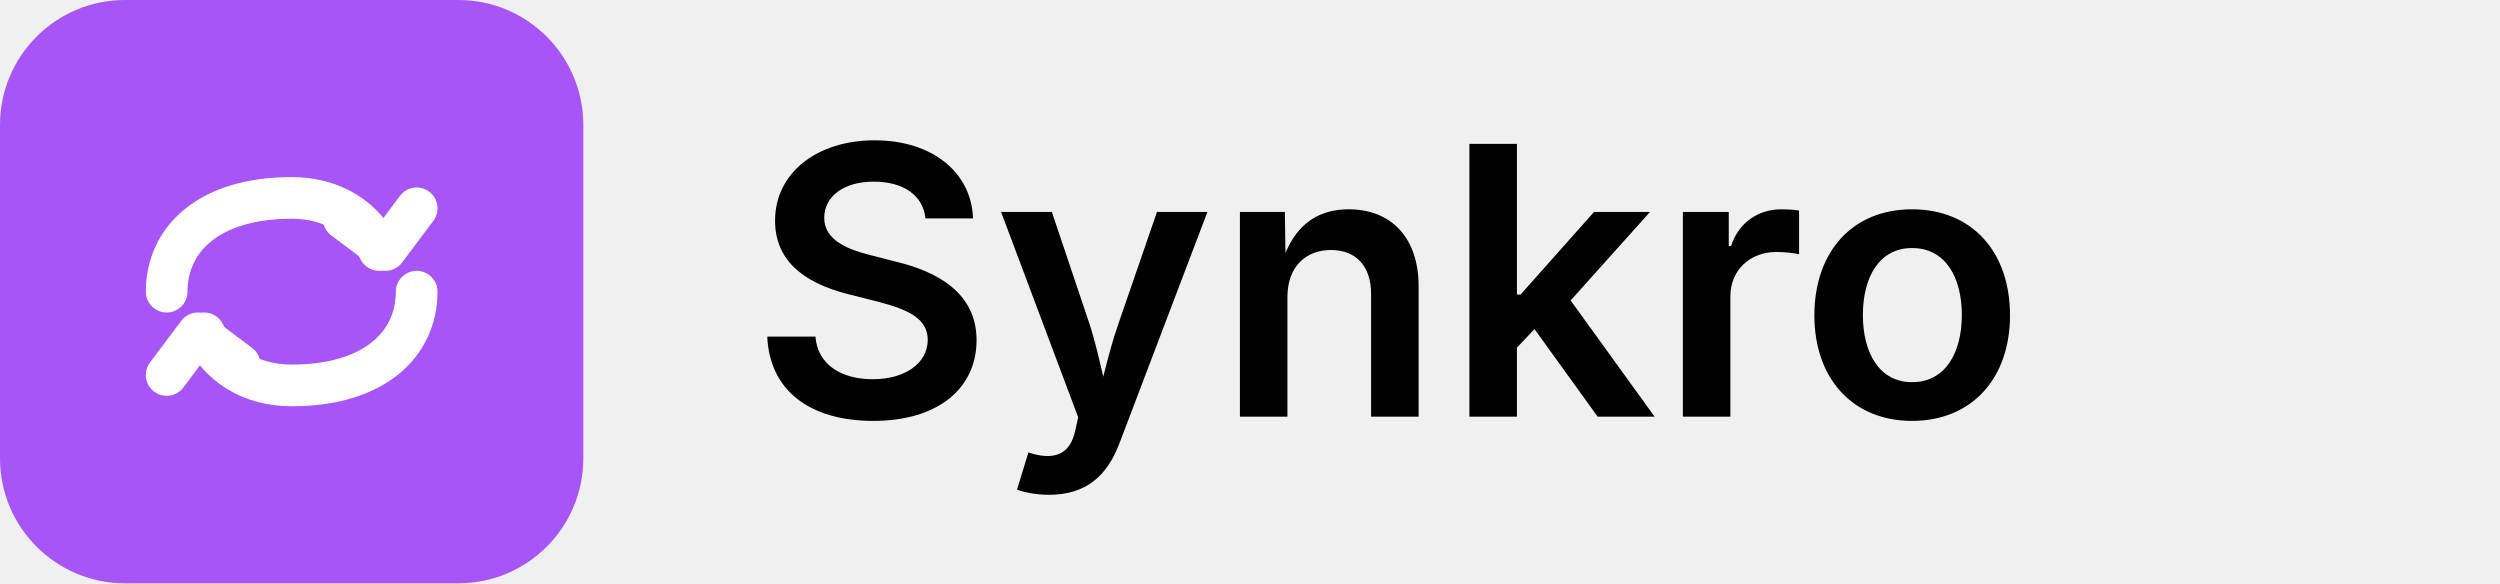
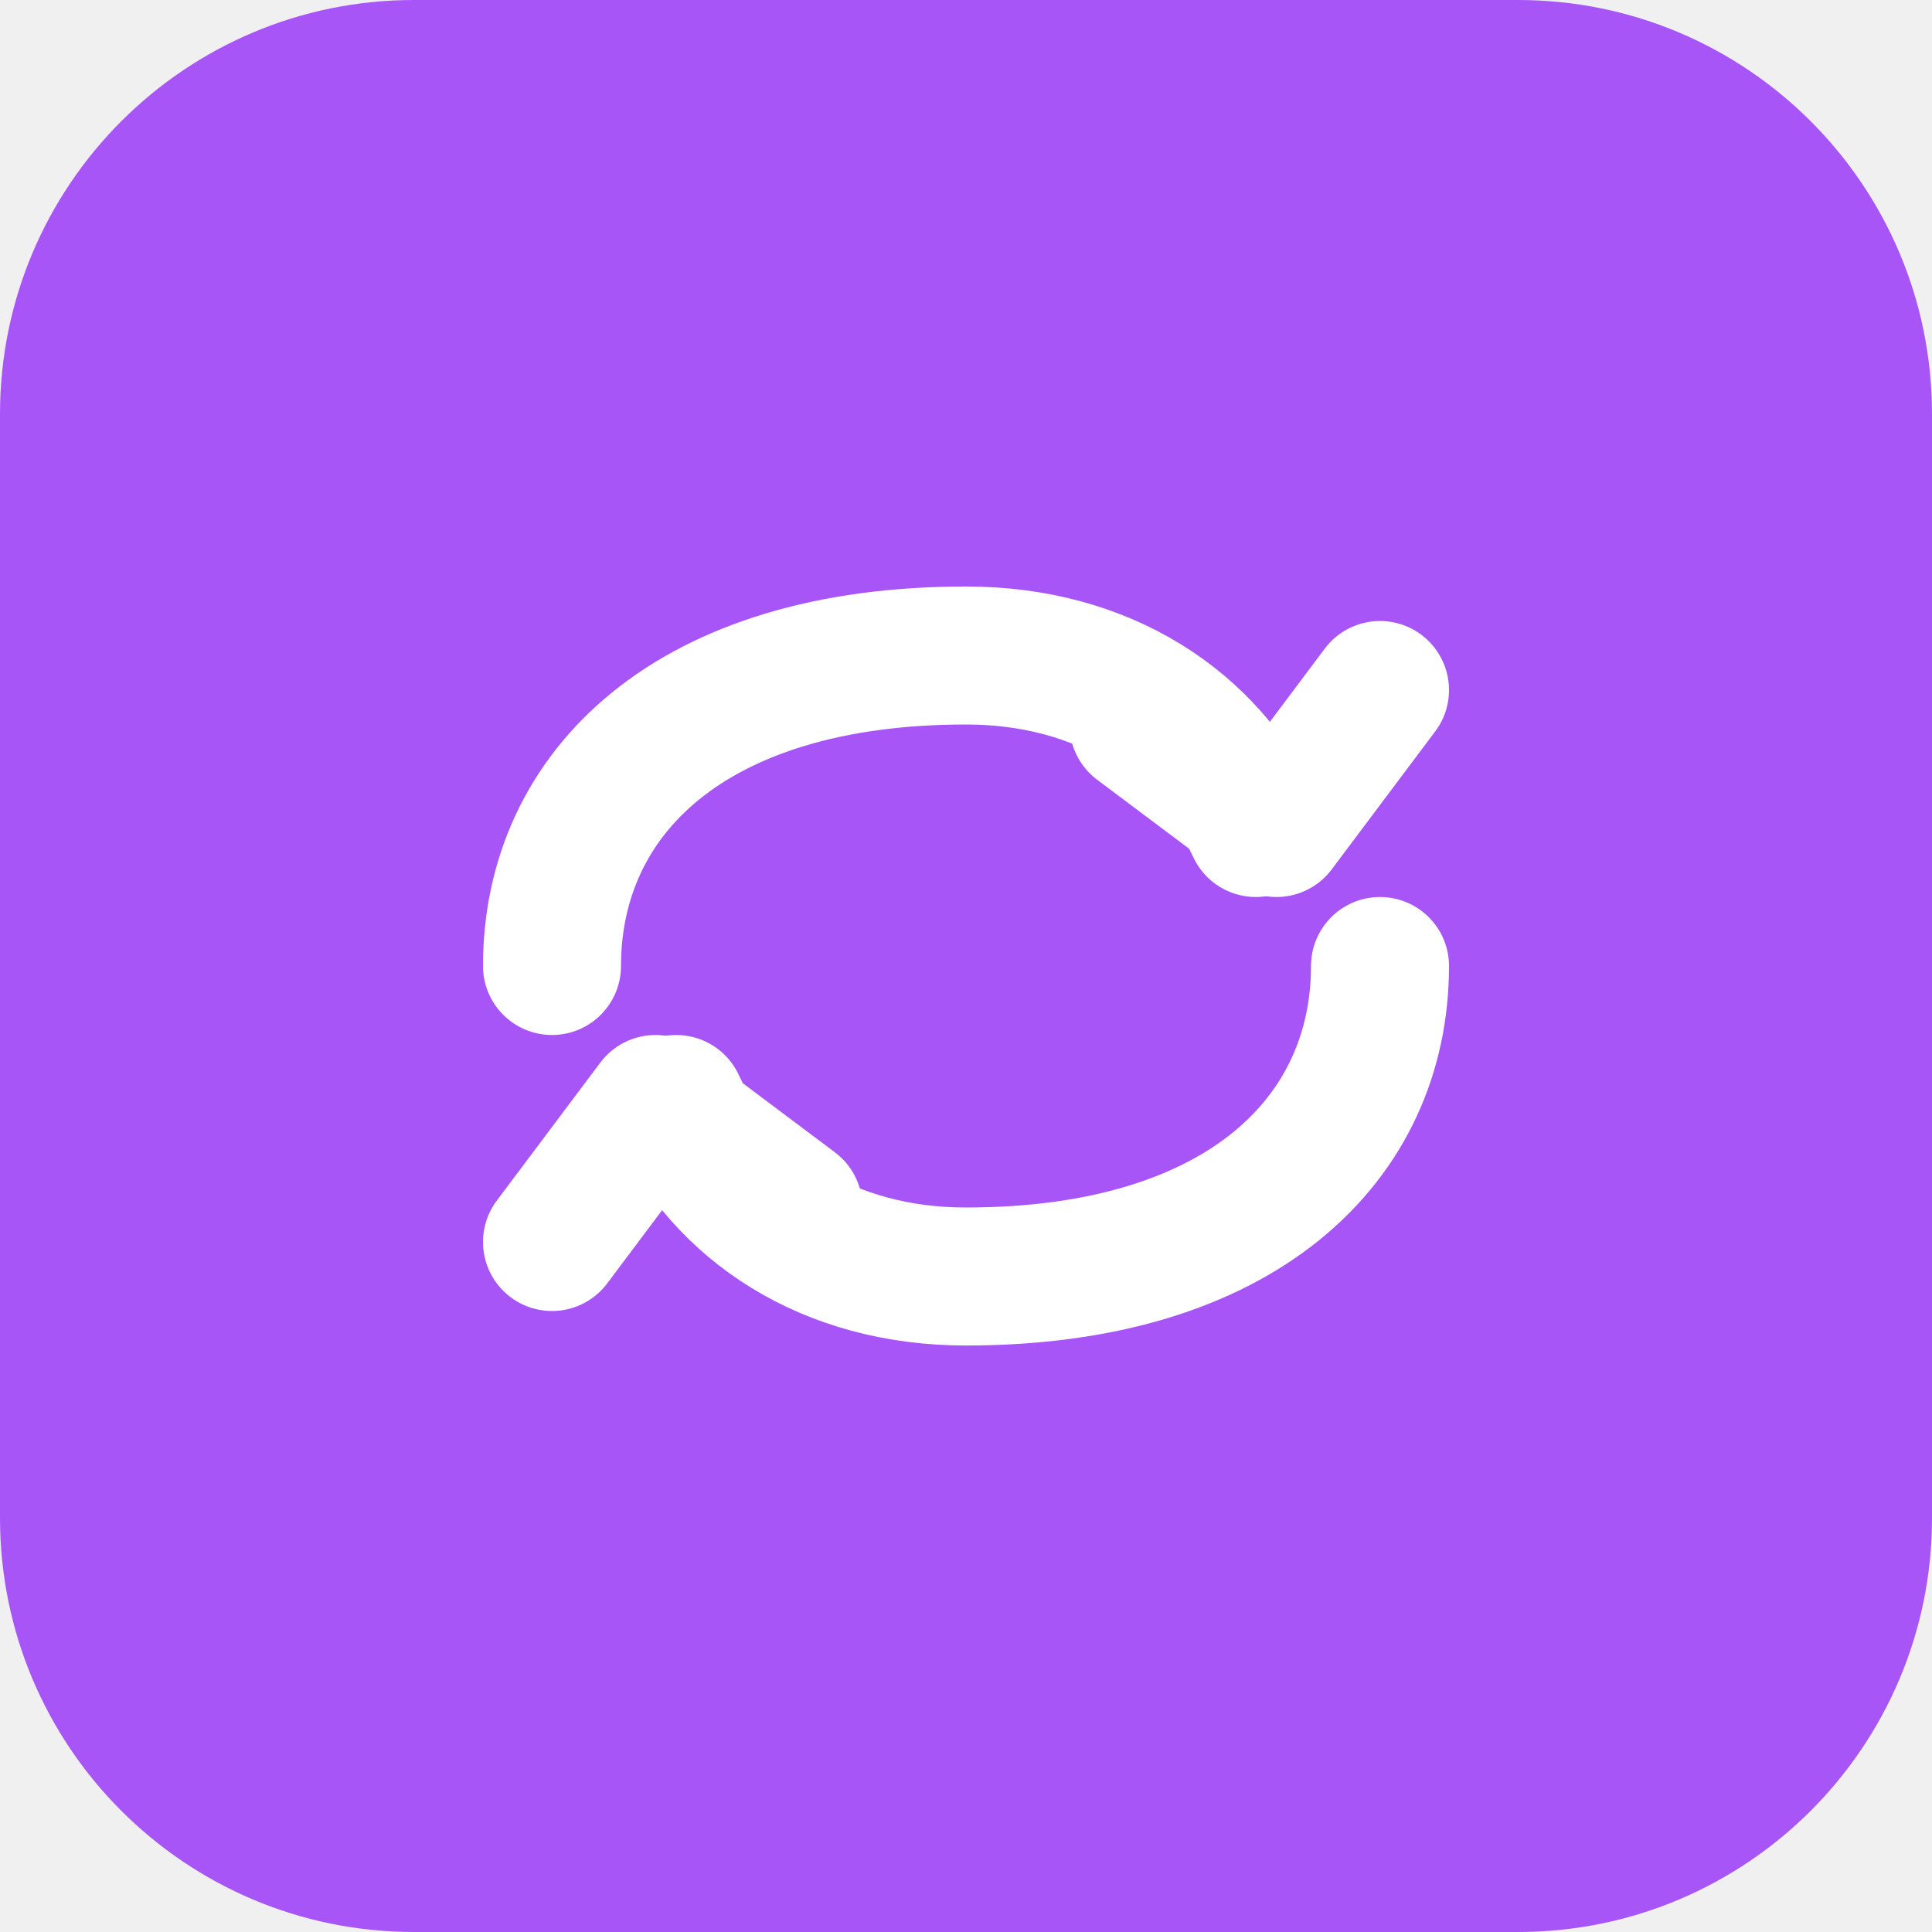
- <svg xmlns="http://www.w3.org/2000/svg" width="120" height="28" viewBox="0 0 120 28" fill="none">
+ <svg xmlns="http://www.w3.org/2000/svg" width="28" height="28" viewBox="0 0 28 28" fill="none">
  <rect width="28" height="28" rx="6" fill="#a855f7" />
  <path d="M8 14C8 11.5 10 9.5 14 9.5C16 9.5 17.5 10.5 18.2 12" stroke="white" stroke-width="2" stroke-linecap="round" />
  <path d="M20 14C20 16.5 18 18.5 14 18.5C12 18.5 10.5 17.5 9.8 16" stroke="white" stroke-width="2" stroke-linecap="round" />
  <path d="M16.5 10.5L18.5 12L20 10" stroke="white" stroke-width="2" stroke-linecap="round" stroke-linejoin="round" />
  <path d="M11.5 17.5L9.5 16L8 18" stroke="white" stroke-width="2" stroke-linecap="round" stroke-linejoin="round" />
-   <text x="36" y="20" font-family="system-ui, -apple-system, sans-serif" font-size="18" font-weight="600" fill="currentColor">Synkro</text>
</svg>
